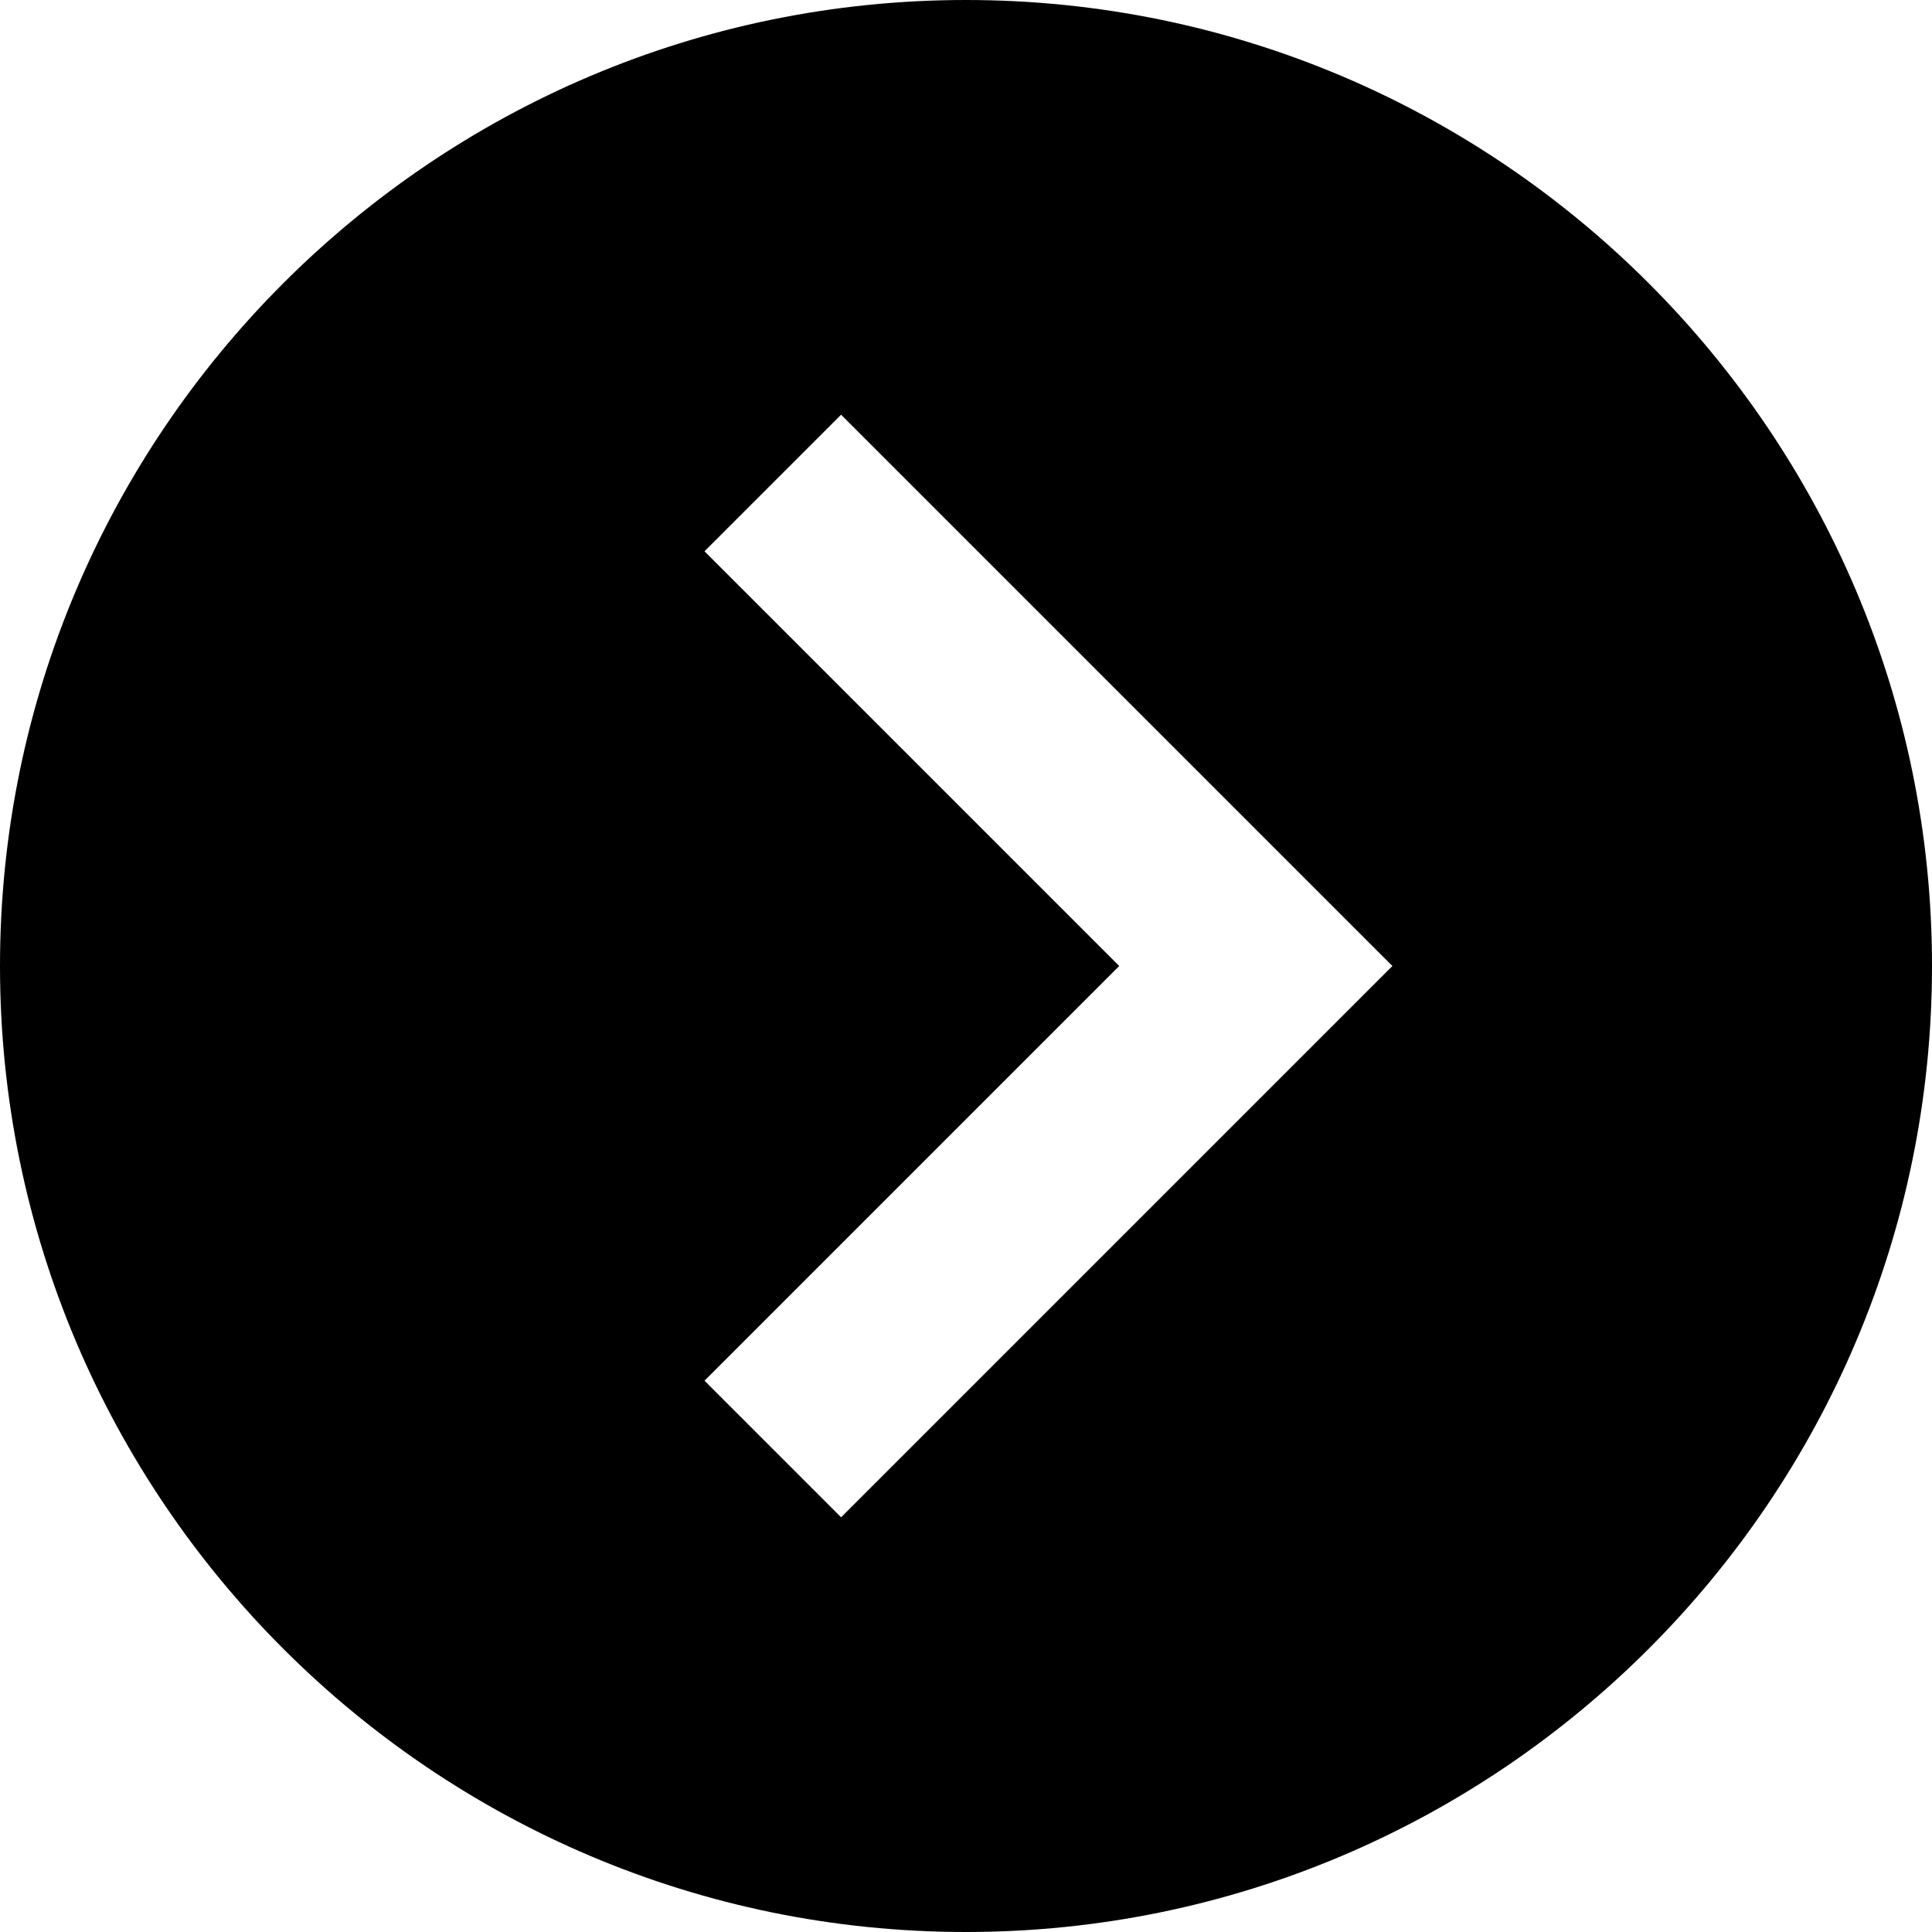
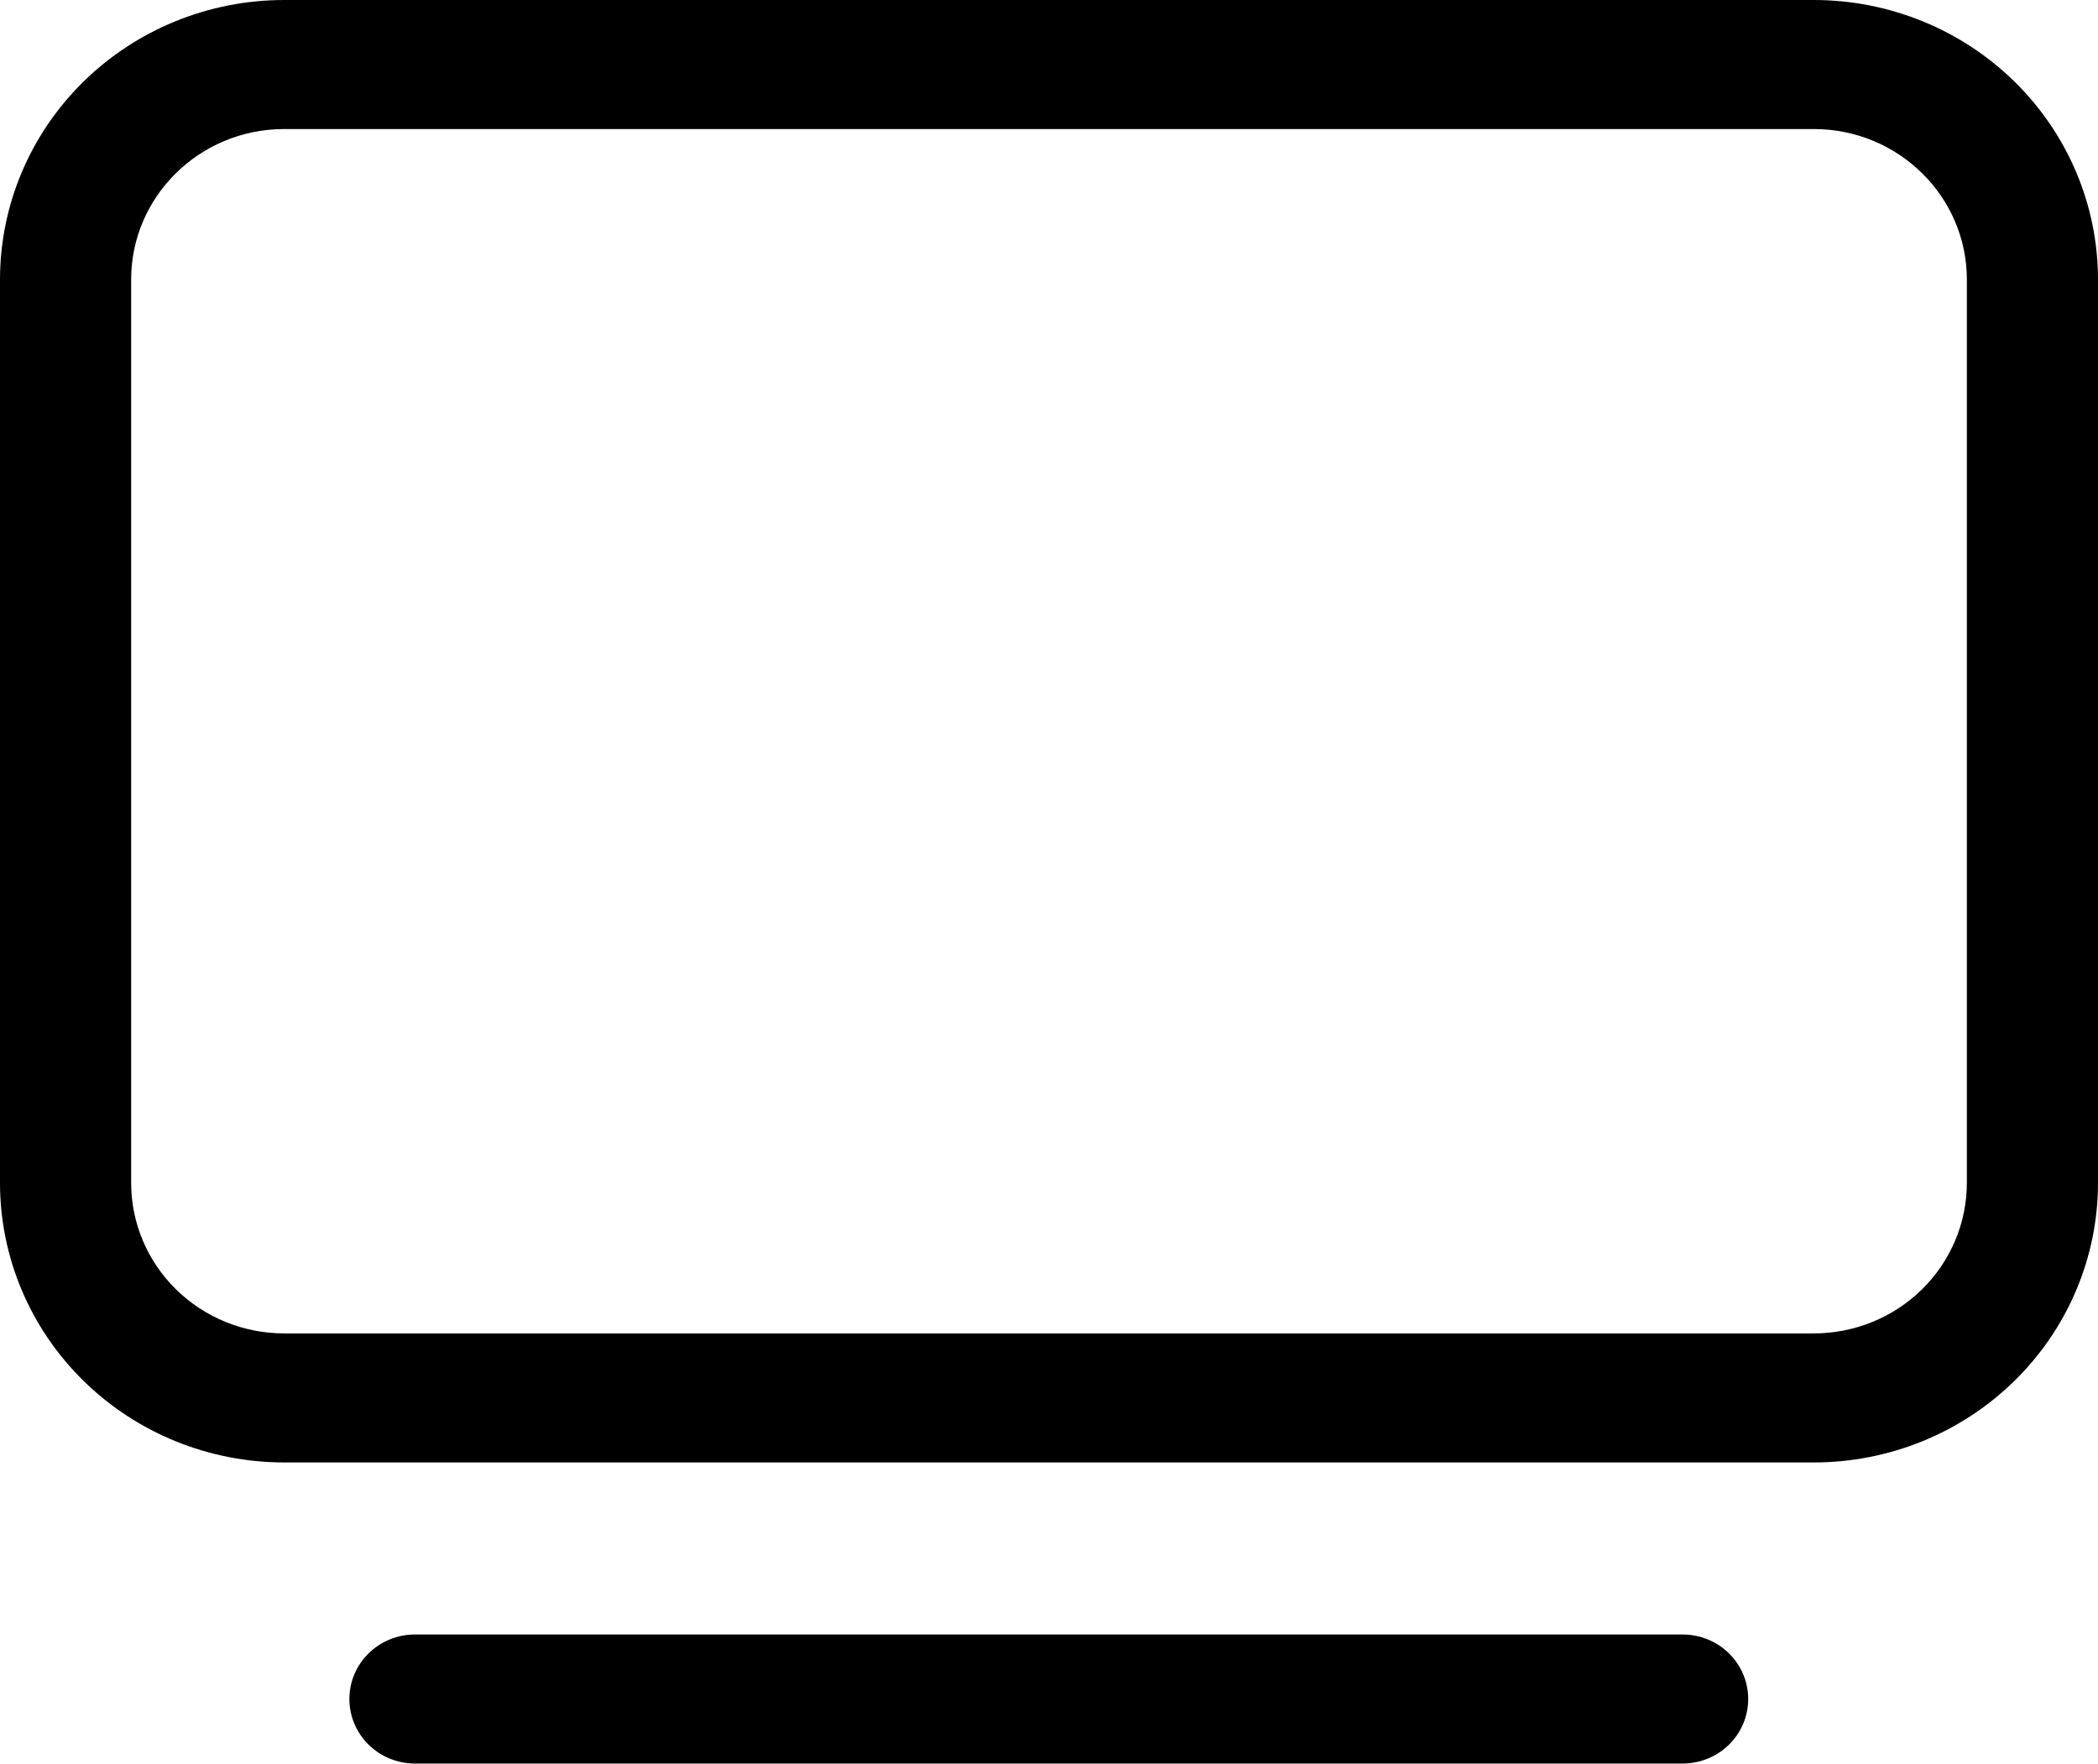
- <svg xmlns="http://www.w3.org/2000/svg" width="20" height="20" viewBox="0 0 20 20" fill="none">
-   <path d="M10 0C4.486 0 0 4.486 0 10C0 15.514 4.486 20 10 20C15.514 20 20 15.514 20 10C20 4.486 15.514 0 10 0ZM8.707 15.707L7.293 14.293L11.586 10L7.293 5.707L8.707 4.293L14.414 10L8.707 15.707Z" fill="black" />
+ <svg xmlns="http://www.w3.org/2000/svg" width="276" height="232" viewBox="0 0 276 232" fill="none">
+   <path d="M37.38 0C27.466 0 17.958 3.875 10.948 10.773C3.938 17.67 0 27.026 0 36.781V155.61C0 165.365 3.938 174.72 10.948 181.617C17.958 188.515 27.466 192.39 37.38 192.39H238.62C248.534 192.39 258.042 188.515 265.052 181.617C272.062 174.72 276 165.365 276 155.61V36.781C276 27.026 272.062 17.67 265.052 10.773C258.042 3.875 248.534 0 238.62 0H37.38ZM17.252 36.781C17.252 25.848 26.269 16.976 37.38 16.976H238.62C249.731 16.976 258.748 25.848 258.748 36.781V155.61C258.748 160.862 256.627 165.9 252.853 169.614C249.078 173.328 243.958 175.415 238.62 175.415H37.38C32.041 175.415 26.922 173.328 23.147 169.614C19.373 165.9 17.252 160.862 17.252 155.61V36.781ZM54.586 215.024C52.298 215.024 50.104 215.919 48.486 217.51C46.869 219.102 45.96 221.261 45.96 223.512C45.96 225.763 46.869 227.922 48.486 229.514C50.104 231.106 52.298 232 54.586 232H221.357C223.644 232 225.839 231.106 227.456 229.514C229.074 227.922 229.983 225.763 229.983 223.512C229.983 221.261 229.074 219.102 227.456 217.51C225.839 215.919 223.644 215.024 221.357 215.024H54.586Z" fill="black" />
</svg>
